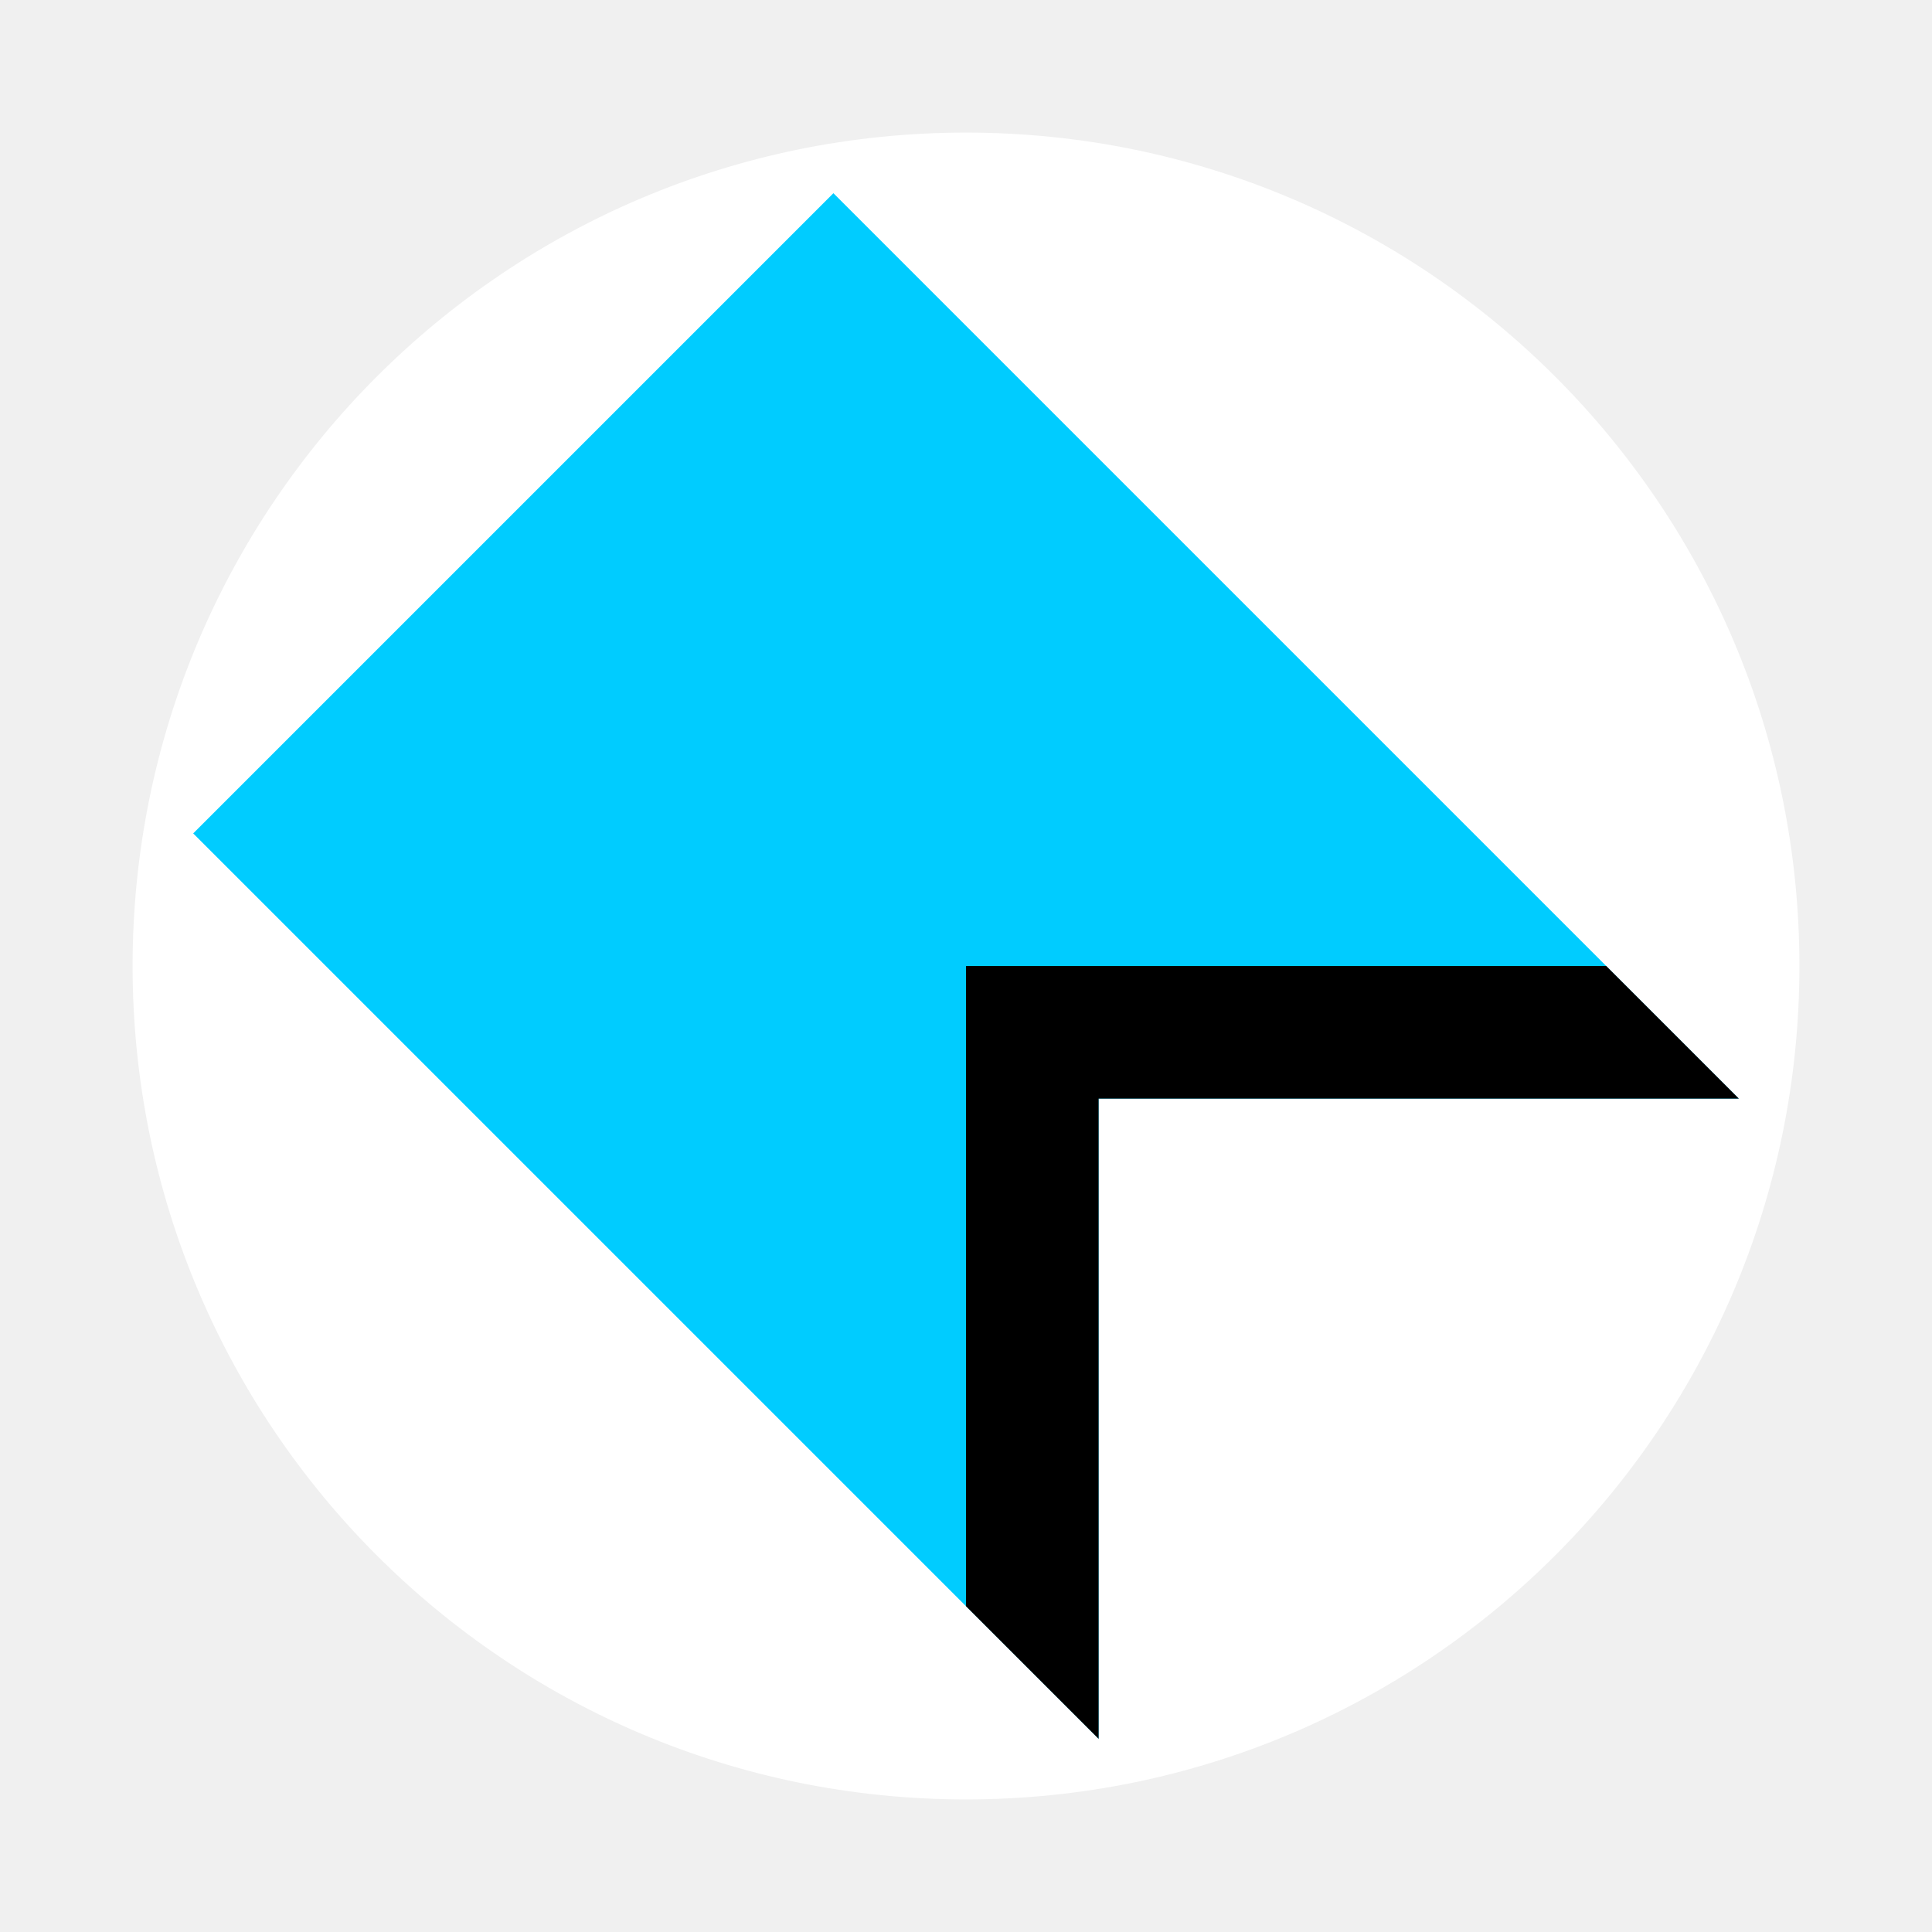
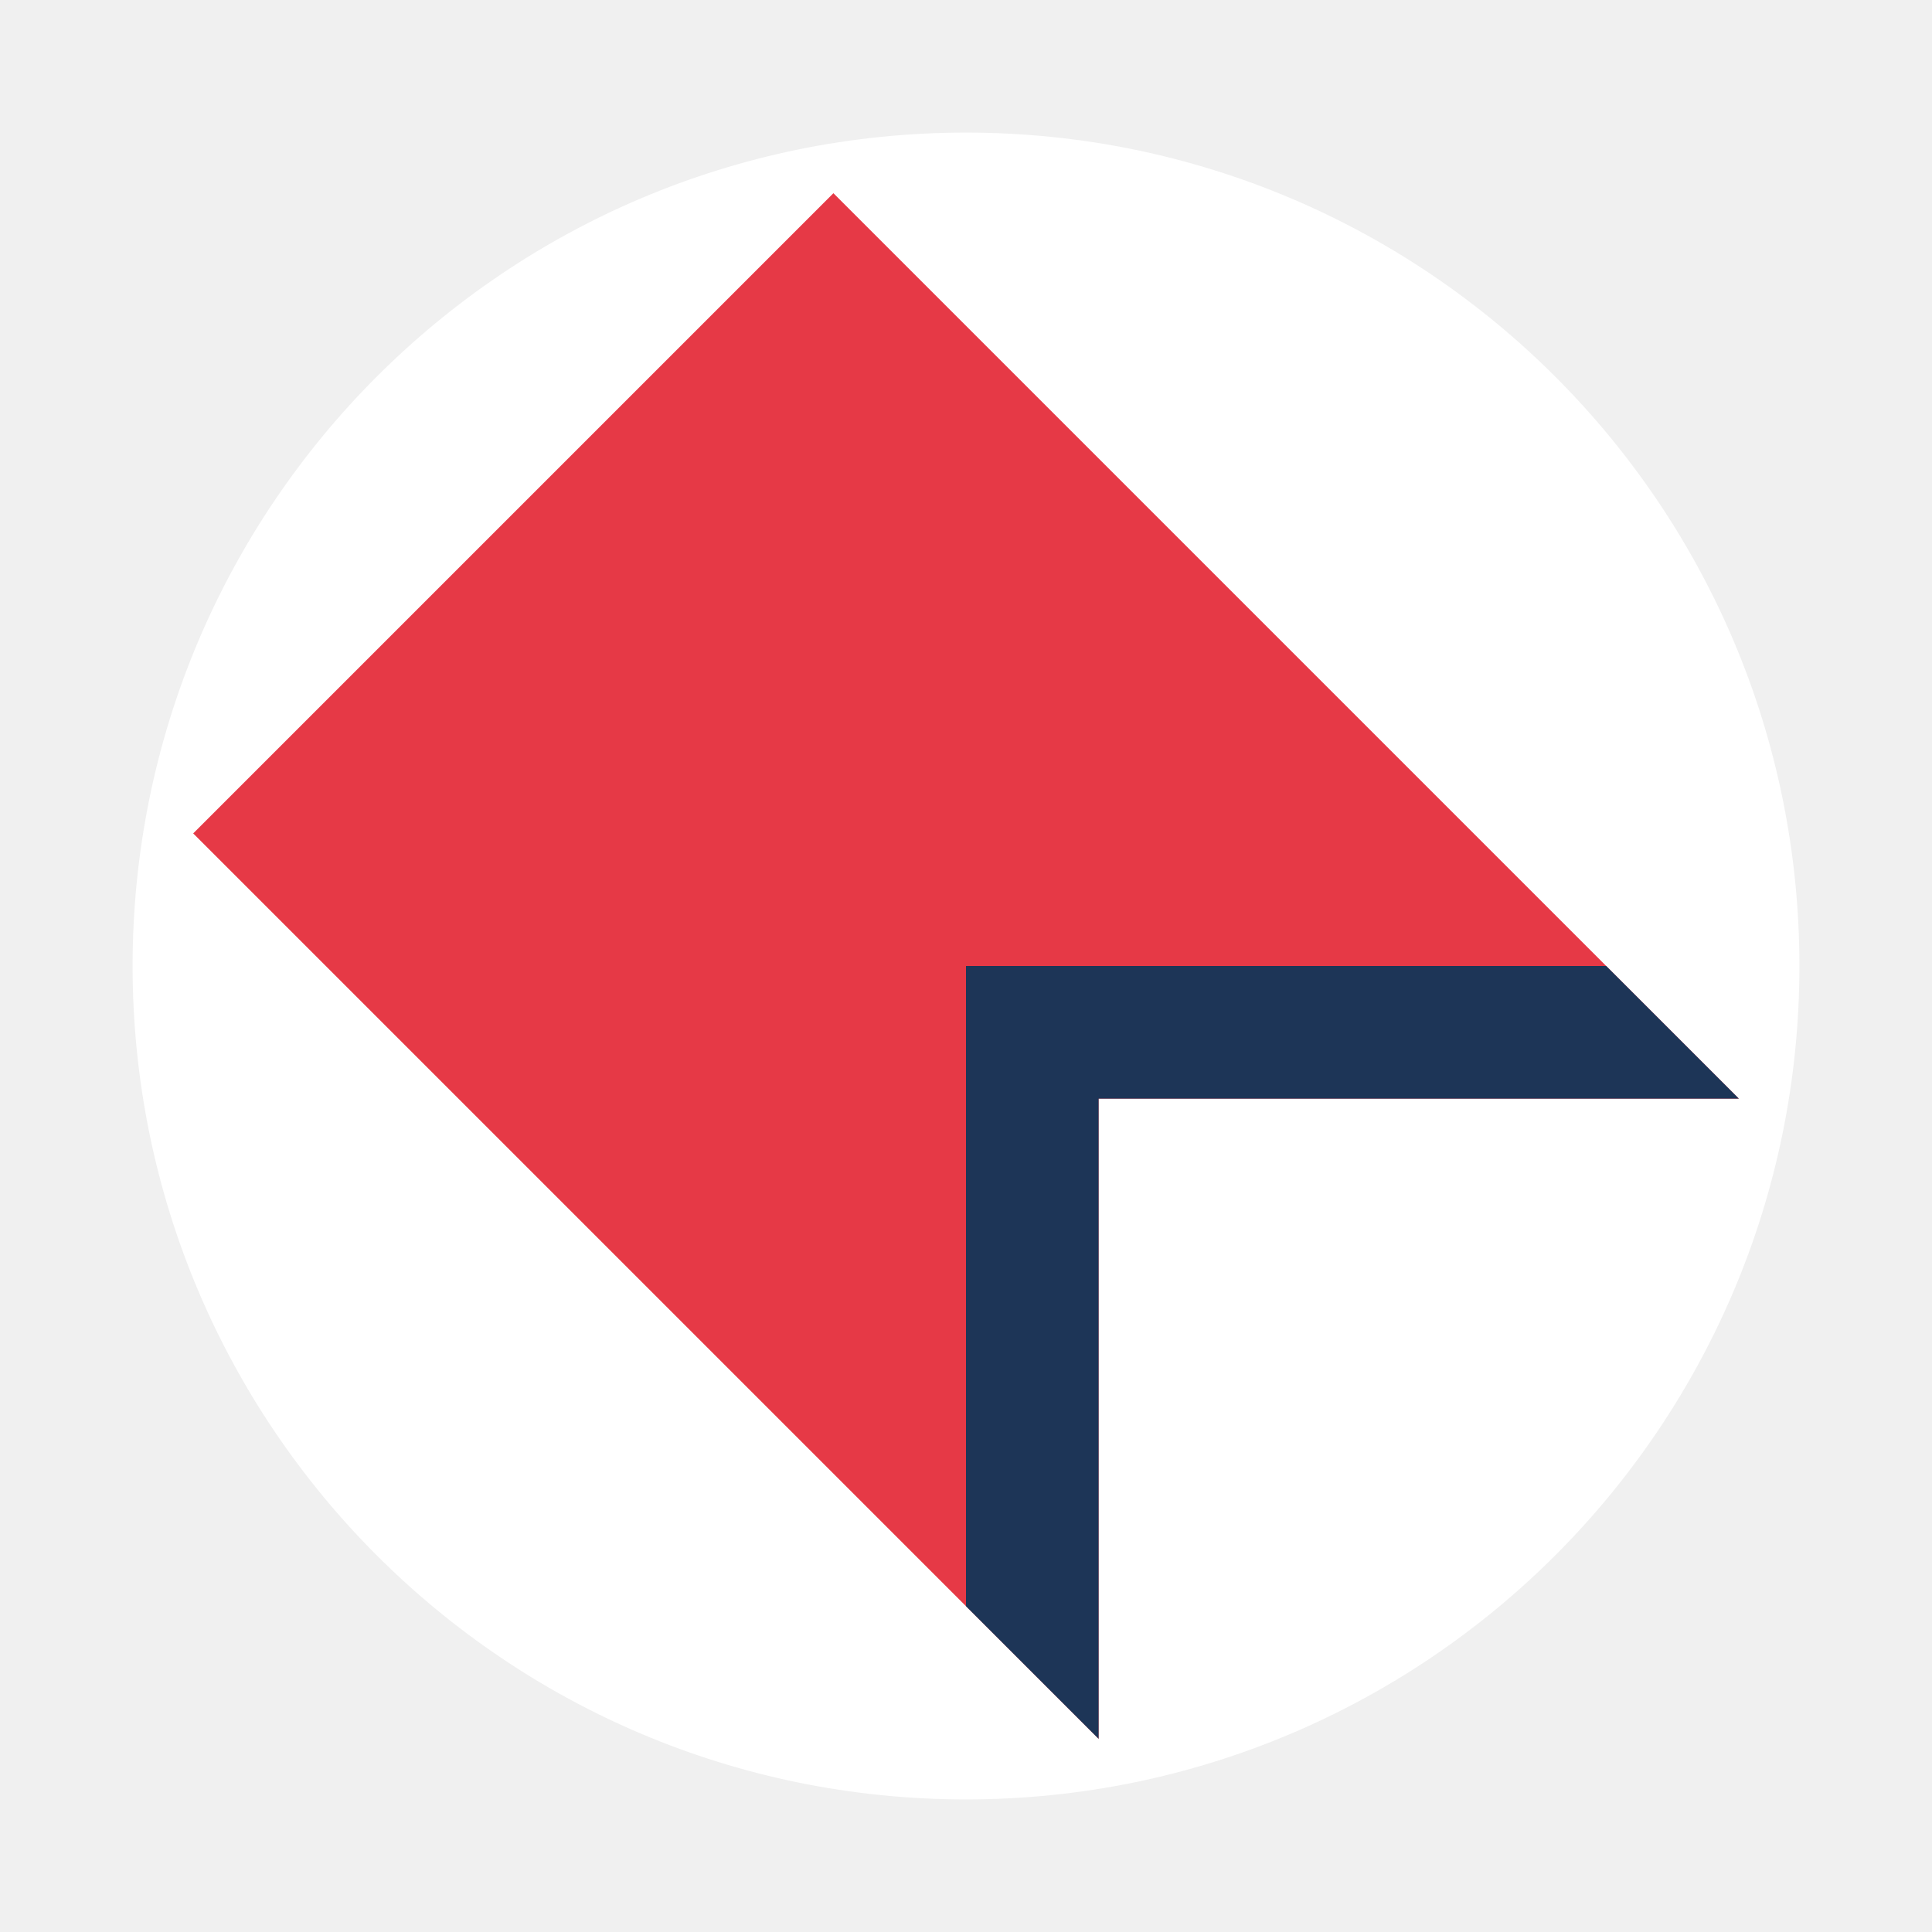
<svg xmlns="http://www.w3.org/2000/svg" width="1000" height="1000" viewBox="0 0 264.583 264.583" version="1.1" id="svg8">
  <defs id="defs2" />
  <g id="layer3" />
  <g id="layer2">
    <circle style="fill:#ffffff;stroke-width:0.228" id="path3736-9" cx="132.292" cy="132.292" r="114.133" />
  </g>
  <g id="layer1" transform="translate(0,-32.41663)">
-     <path style="fill:#00ccff;stroke-width:1.321;fill-opacity:1" d="M 431.369 100 L 100 431.369 L 568.631 900 L 568.631 568.631 L 900 568.631 L 431.369 100 z " transform="matrix(0.2645833,0,0,0.2645833,0,32.41663)" id="rect3770" />
-     <path style="fill:#000000;fill-opacity:1;stroke-width:1.321" d="M 500 500 L 500 831.369 L 568.631 900 L 568.631 568.631 L 900 568.631 L 831.369 500 L 500 500 z " transform="matrix(0.2645833,0,0,0.2645833,0,32.41663)" id="rect3770-4" />
+     <path style="fill:#e63946;stroke-width:1.321;fill-opacity:1" d="M 431.369 100 L 100 431.369 L 568.631 900 L 568.631 568.631 L 900 568.631 L 431.369 100 z " transform="matrix(0.2645833,0,0,0.2645833,0,32.41663)" id="rect3770" />
+     <path style="fill:#1d3557;fill-opacity:1;stroke-width:1.321" d="M 500 500 L 500 831.369 L 568.631 900 L 568.631 568.631 L 900 568.631 L 831.369 500 L 500 500 z " transform="matrix(0.2645833,0,0,0.2645833,0,32.41663)" id="rect3770-4" />
  </g>
</svg>
